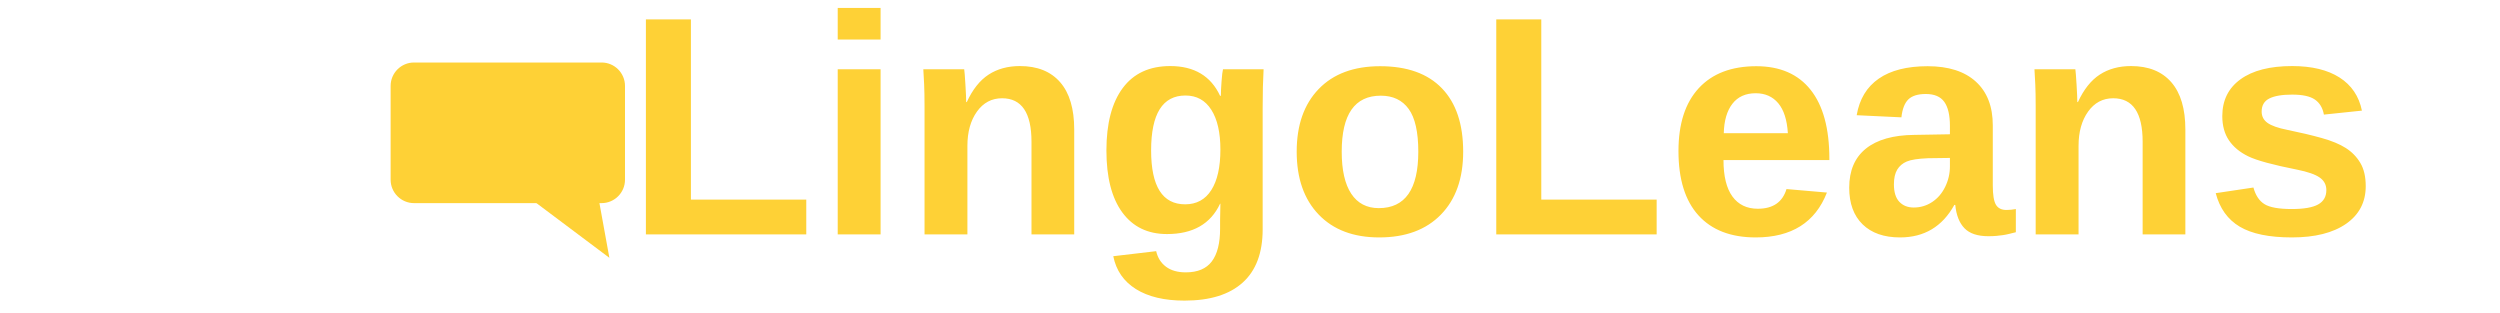
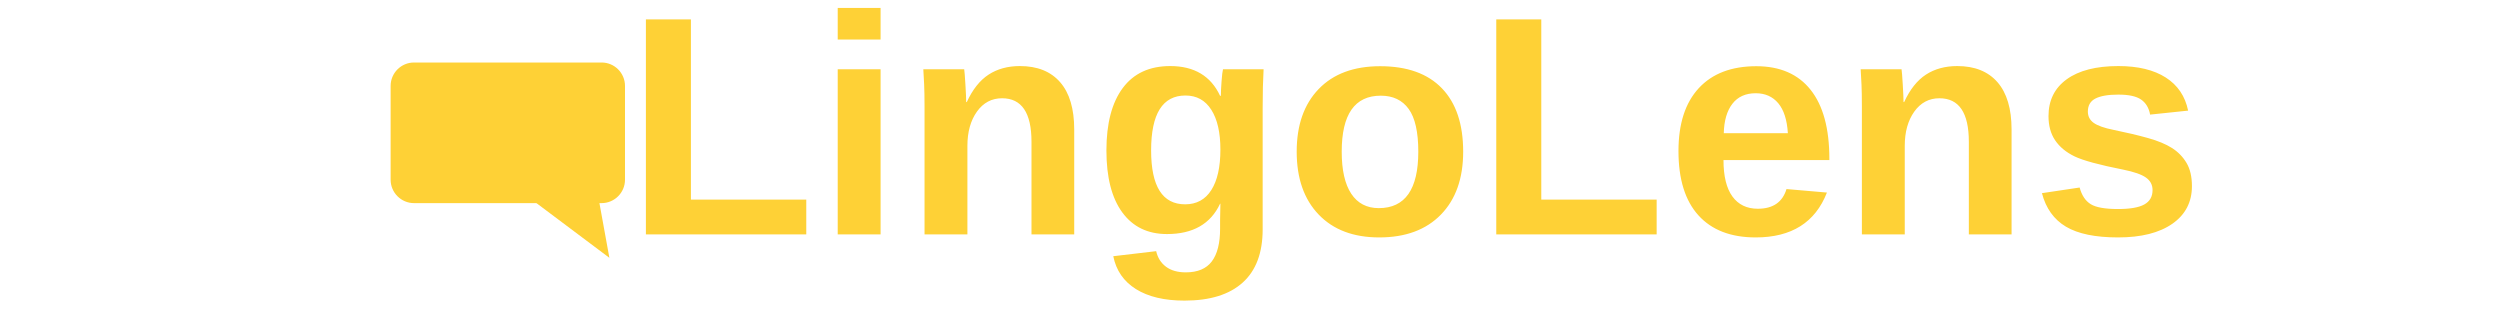
<svg xmlns="http://www.w3.org/2000/svg" width="100%" height="200" viewBox="0 0 1600 200" preserveAspectRatio="xMidYMid meet">
  <g transform="translate(250, 40)">
    <rect x="0" y="0" width="150" height="90" rx="15" ry="15" fill="#fed136" />
    <polygon points="130,70 80,80 140,125" fill="#fed136" />
  </g>
  <text x="400" y="150" font-family="Arial, sans-serif" font-size="200" fill="#fed136" font-weight="bold">
-     LingoLeans
+     LingoLens
  </text>
</svg>
